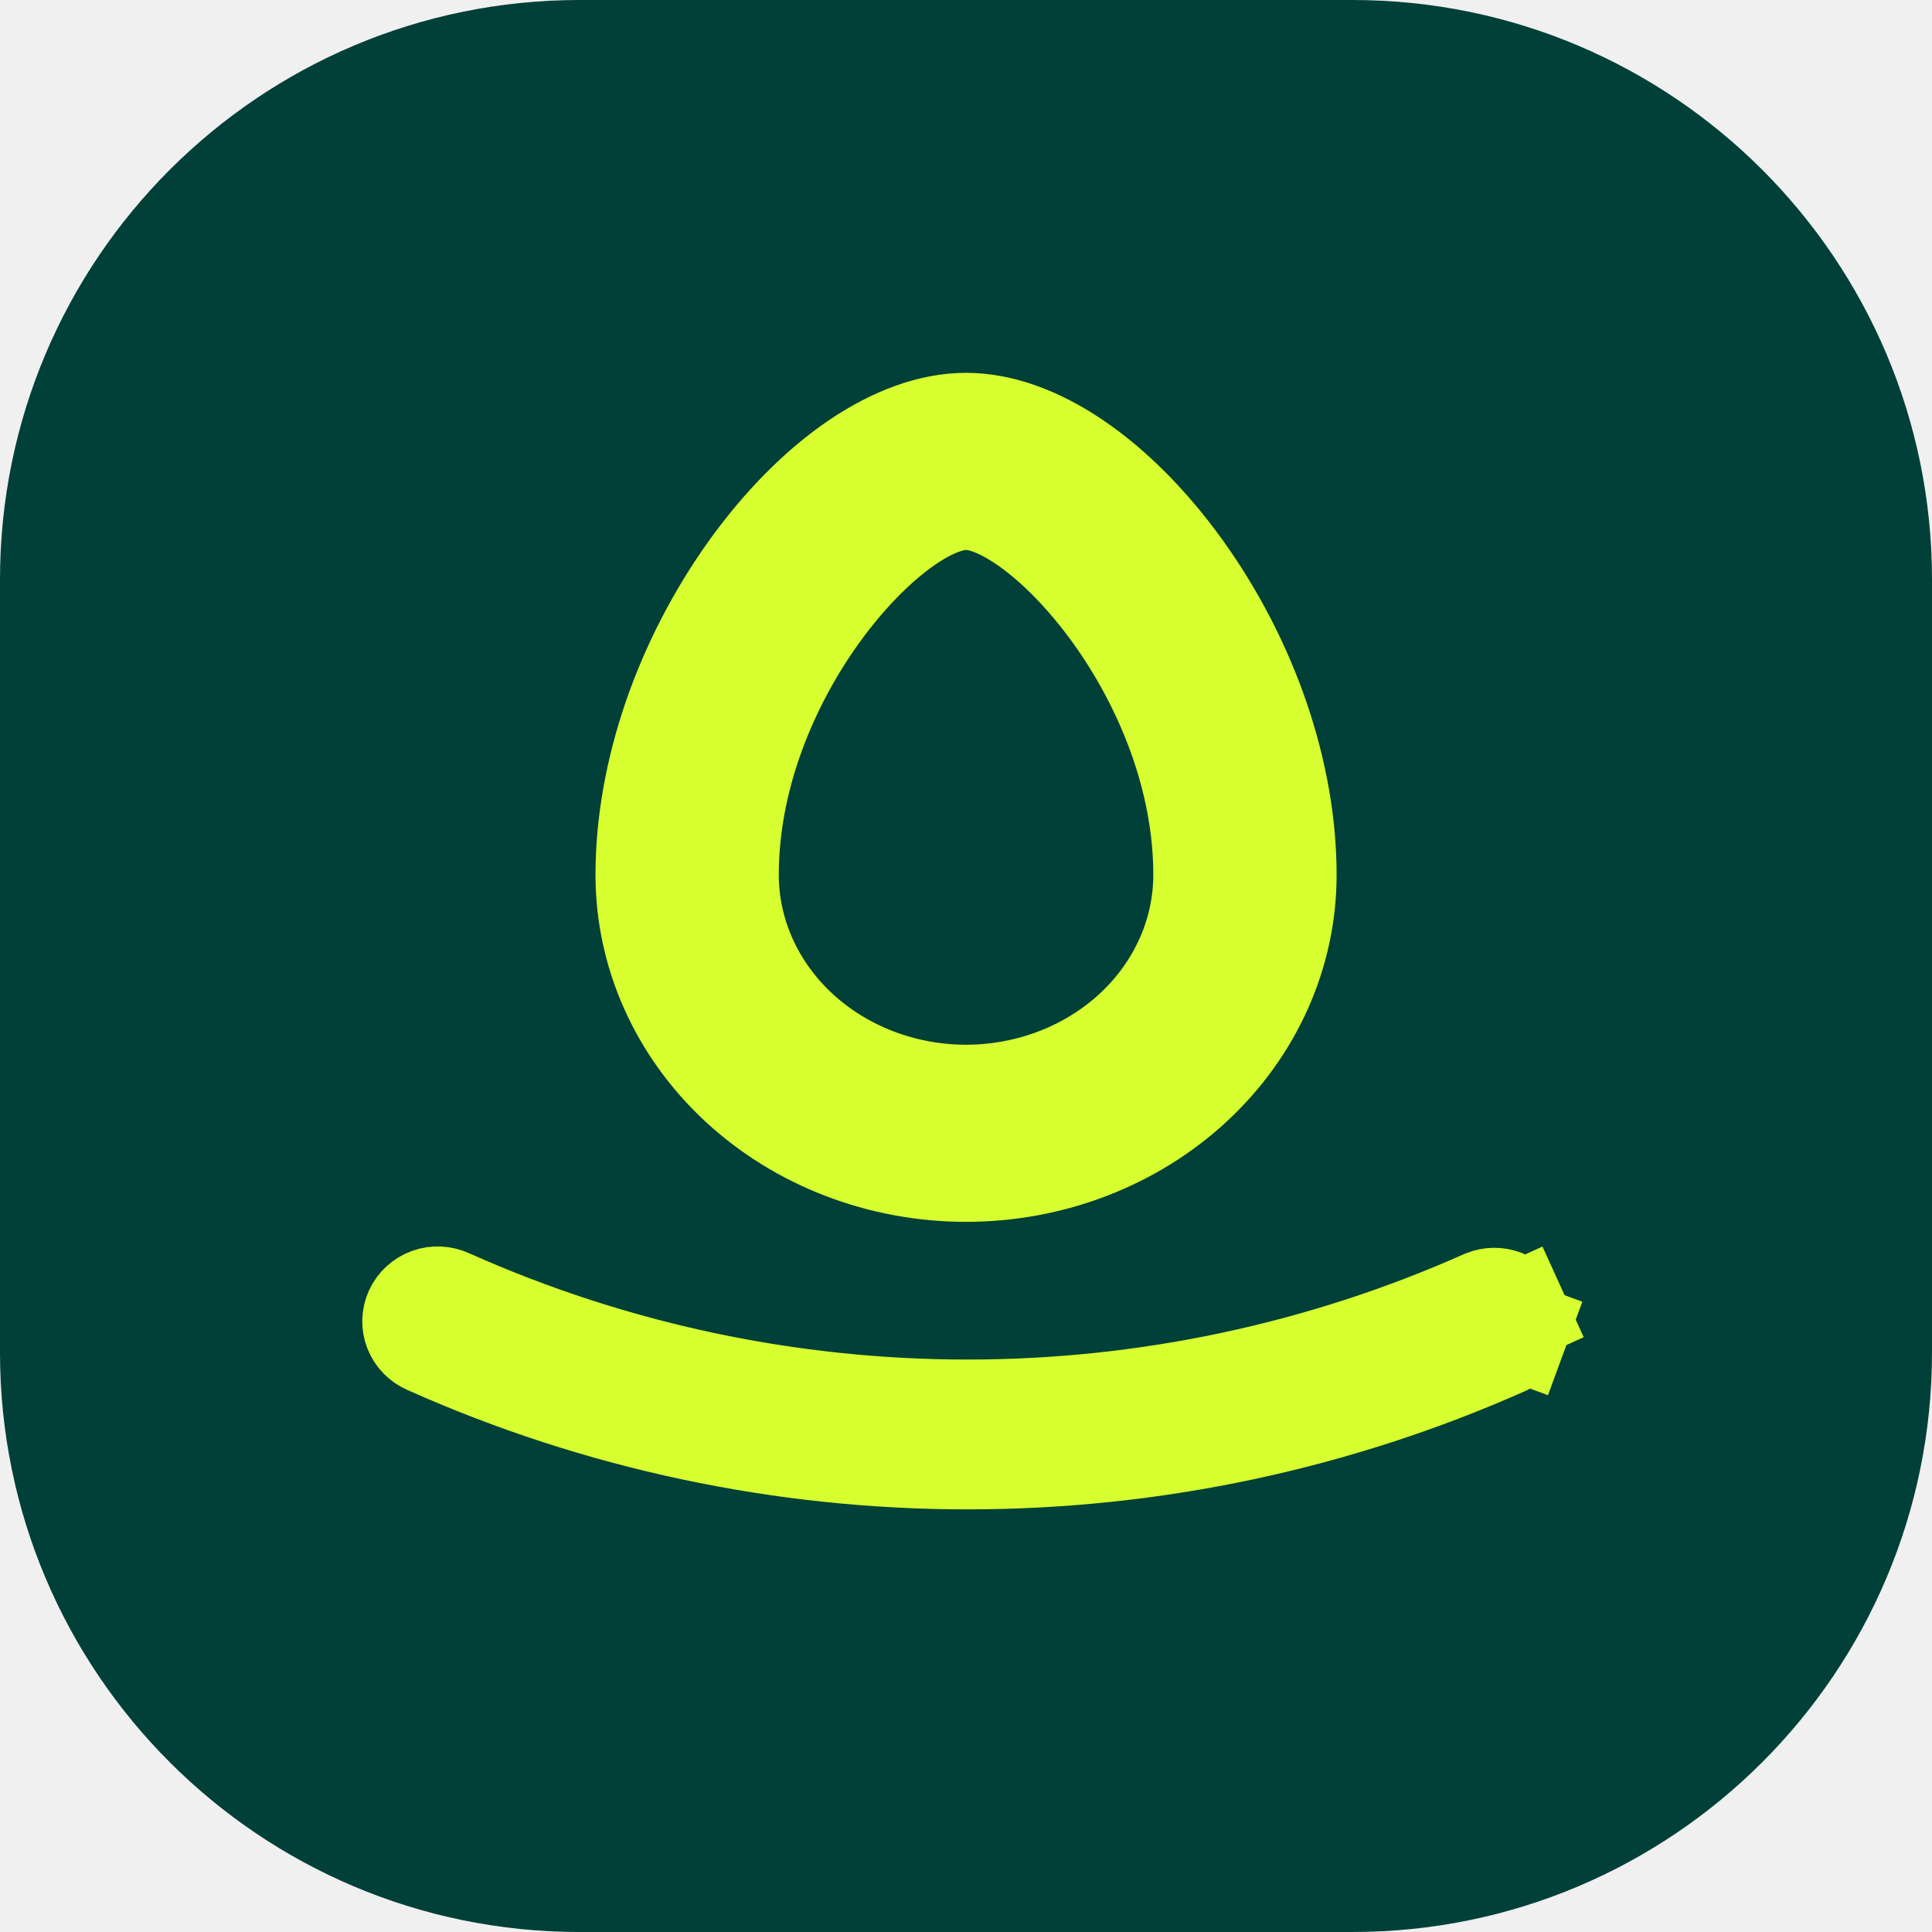
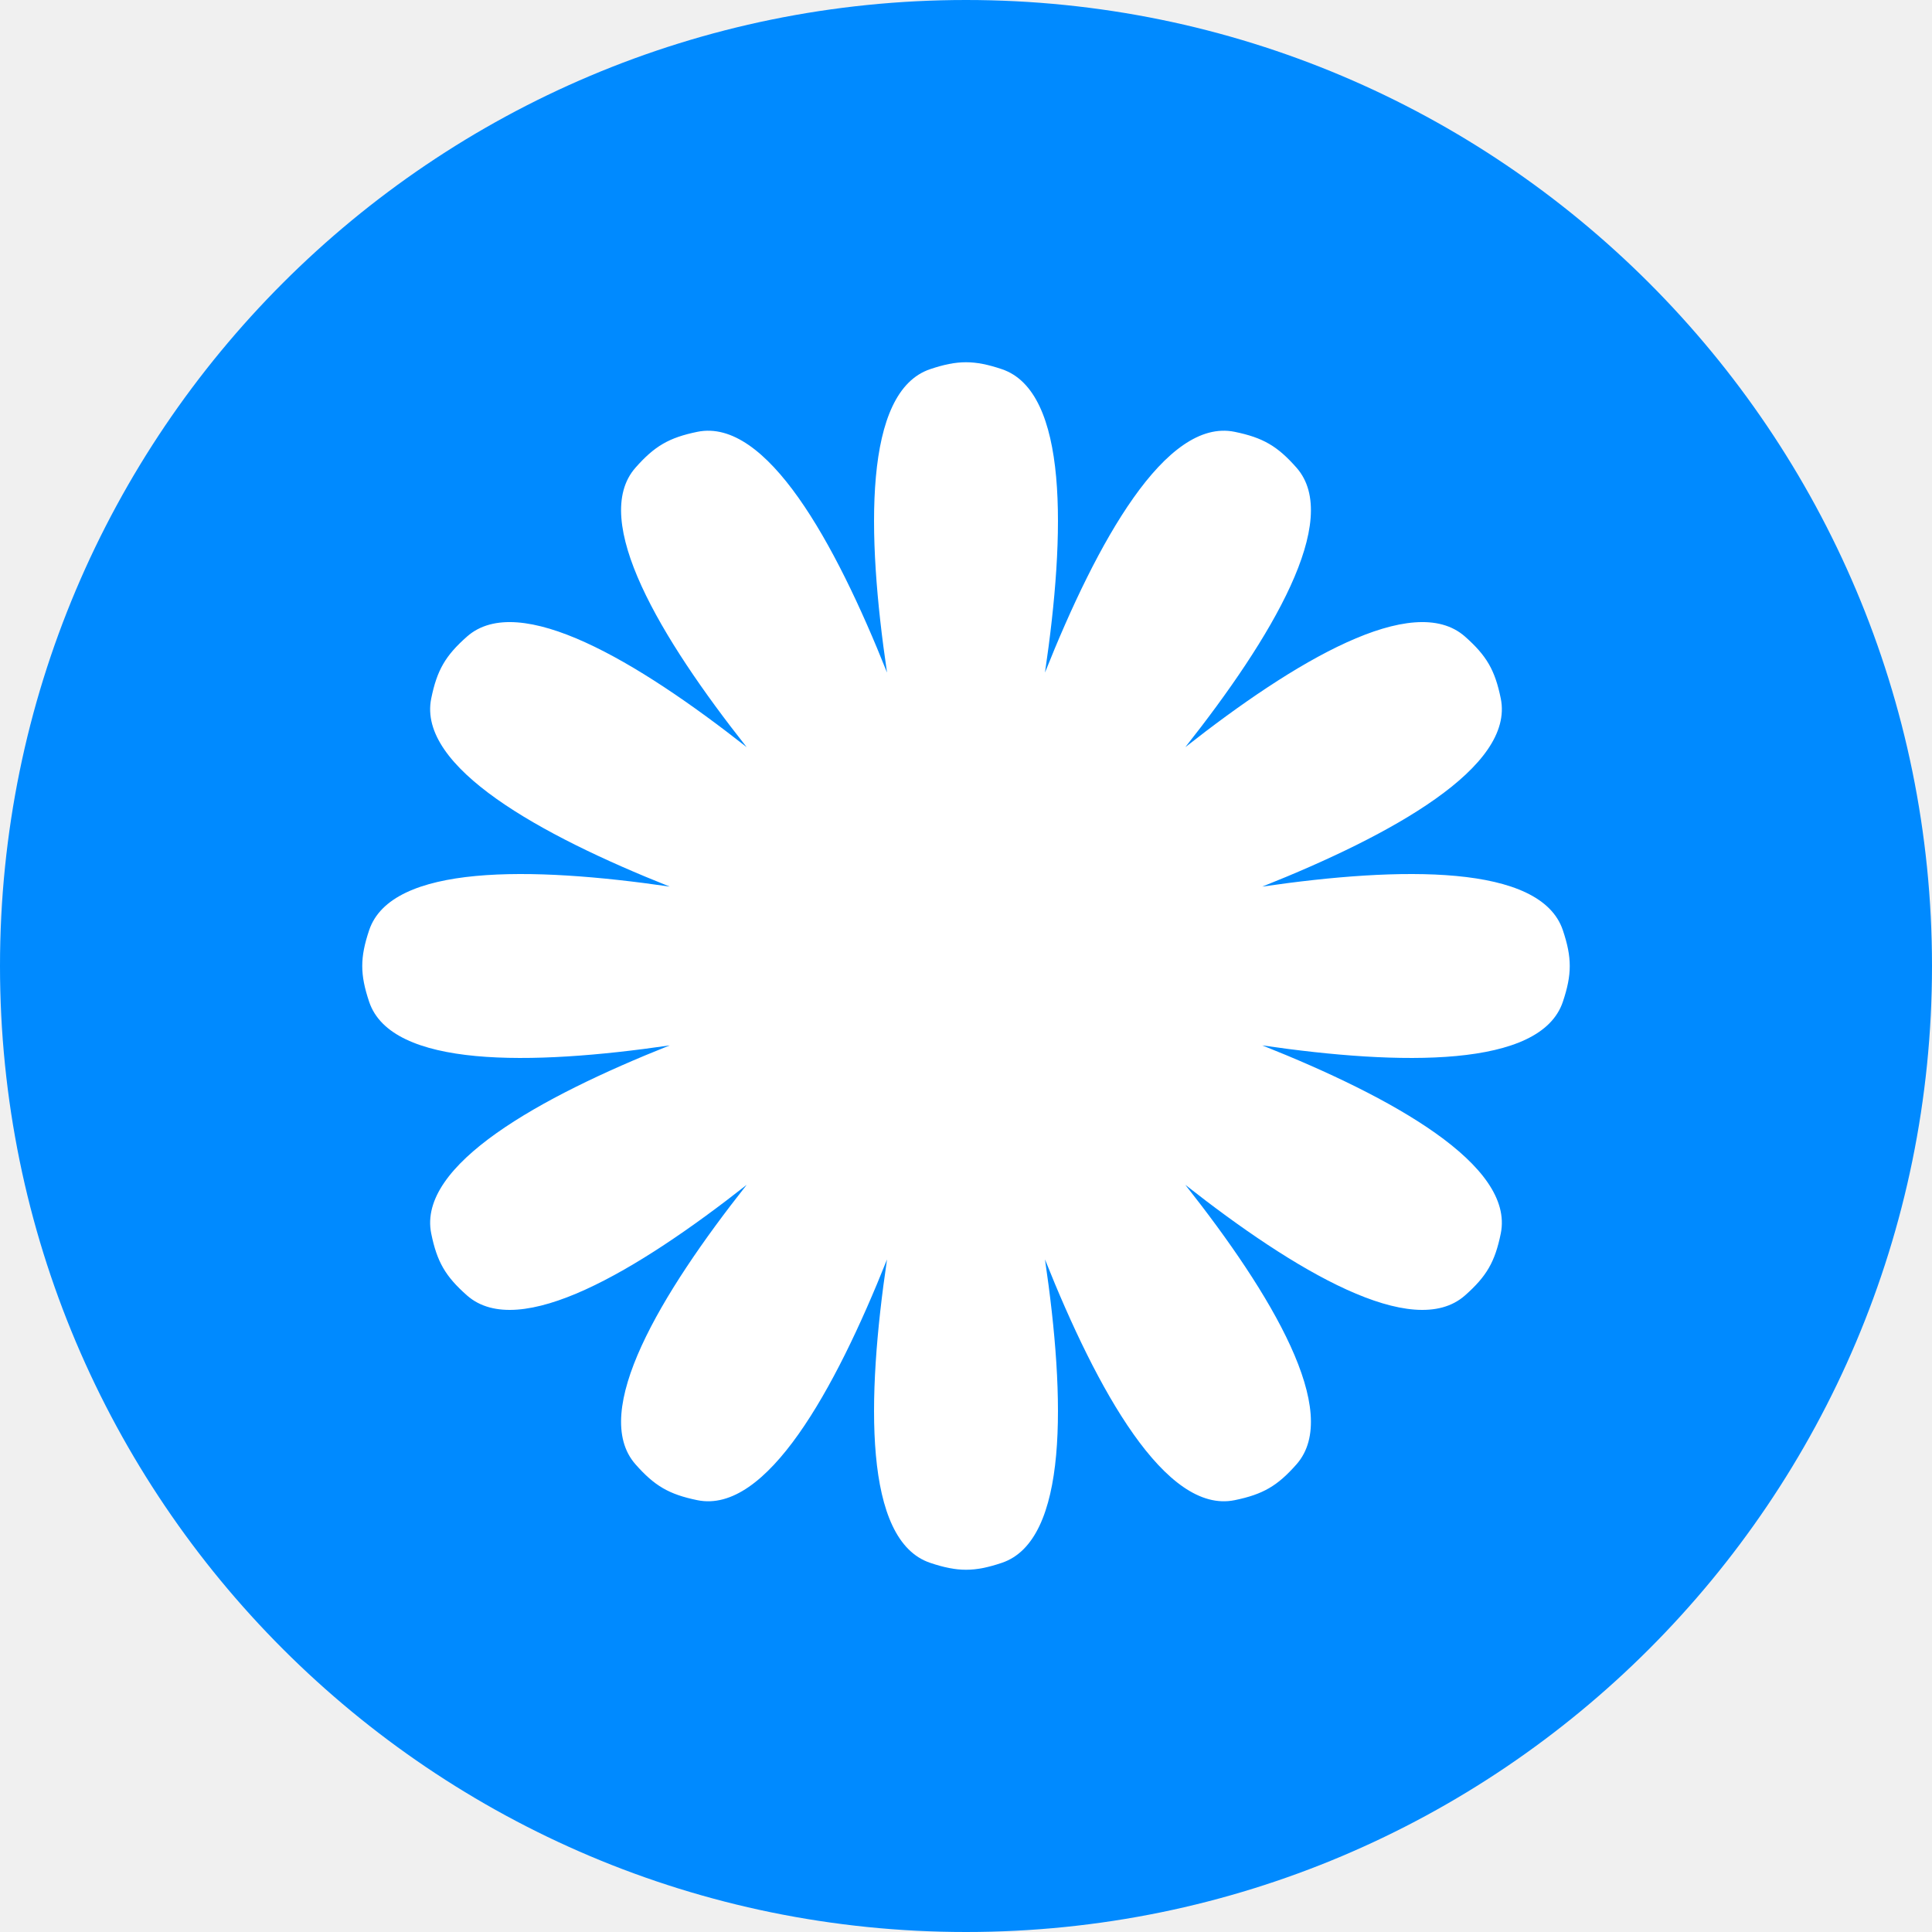
- <svg xmlns="http://www.w3.org/2000/svg" width="40" height="40" viewBox="0 0 40 40" fill="none">
-   <rect width="40" height="40" rx="12" fill="#004038" />
-   <path d="M9.294 26.889L9.305 26.894L9.317 26.899C12.687 28.402 16.338 29.179 20.032 29.179C23.721 29.179 27.368 28.404 30.735 26.905C30.862 26.853 31.005 26.852 31.133 26.902C31.264 26.953 31.367 27.051 31.423 27.174L32.362 26.747L31.423 27.174C31.479 27.297 31.484 27.436 31.437 27.562L32.405 27.918L31.437 27.562C31.392 27.686 31.3 27.79 31.178 27.85C27.672 29.411 23.874 30.219 20.032 30.219C16.184 30.219 12.381 29.409 8.872 27.844L8.862 27.839L8.852 27.835C8.787 27.808 8.728 27.767 8.679 27.717C8.63 27.667 8.592 27.608 8.567 27.544C8.542 27.48 8.53 27.413 8.531 27.344C8.533 27.276 8.549 27.209 8.577 27.146C8.606 27.083 8.647 27.026 8.698 26.979C8.75 26.931 8.811 26.894 8.878 26.869C8.945 26.845 9.017 26.834 9.088 26.838C9.16 26.841 9.23 26.859 9.294 26.889Z" stroke="#D7FF30" stroke-width="2.062" />
-   <path d="M24.476 11.782C23.109 9.887 21.436 8.75 20.001 8.75C18.566 8.75 16.893 9.887 15.526 11.782C14.15 13.699 13.36 16.004 13.36 18.113C13.36 19.745 14.06 21.31 15.305 22.464C16.551 23.618 18.24 24.266 20.001 24.266C21.762 24.266 23.451 23.618 24.697 22.464C25.942 21.31 26.642 19.745 26.642 18.113C26.642 16.004 25.852 13.699 24.476 11.782ZM20.001 22.661C18.7 22.66 17.452 22.18 16.532 21.328C15.612 20.475 15.094 19.319 15.093 18.113C15.093 14.026 18.427 10.355 20.001 10.355C21.575 10.355 24.909 14.026 24.909 18.113C24.908 19.319 24.39 20.475 23.47 21.328C22.55 22.18 21.302 22.66 20.001 22.661Z" stroke="#D7FF30" stroke-width="2.062" />
+ <svg xmlns="http://www.w3.org/2000/svg" width="64" height="64" viewBox="0 0 64 64" fill="none">
+   <rect width="64" height="64" rx="32" fill="#008AFF" />
+   <path d="M33.184 12.228C32.277 11.924 31.723 11.924 30.816 12.228C28.605 12.968 28.701 17.656 29.384 22.28C27.654 17.937 25.384 13.835 23.099 14.305C22.163 14.497 21.683 14.776 21.051 15.493C19.532 17.219 21.878 21.137 24.735 24.751C21.114 21.902 17.192 19.565 15.469 21.088C14.753 21.721 14.476 22.201 14.285 23.138C13.824 25.408 17.872 27.654 22.186 29.37C17.592 28.699 12.963 28.62 12.228 30.816C11.924 31.723 11.924 32.277 12.228 33.184C12.963 35.38 17.592 35.301 22.186 34.63C17.872 36.346 13.824 38.592 14.285 40.862C14.476 41.799 14.753 42.279 15.469 42.912C17.192 44.435 21.114 42.098 24.735 39.249C21.878 42.863 19.532 46.781 21.051 48.507C21.683 49.224 22.163 49.503 23.099 49.695C25.384 50.165 27.654 46.062 29.384 41.72C28.701 46.344 28.605 51.032 30.816 51.772C31.723 52.076 32.277 52.076 33.184 51.772C35.395 51.032 35.3 46.344 34.616 41.719C36.346 46.062 38.616 50.165 40.901 49.695C41.837 49.503 42.317 49.224 42.949 48.507C44.468 46.781 42.122 42.863 39.265 39.249C42.886 42.098 46.808 44.435 48.531 42.912C49.247 42.279 49.524 41.799 49.715 40.862C50.176 38.592 46.128 36.346 41.814 34.63C46.408 35.301 51.037 35.38 51.772 33.184C52.076 32.277 52.076 31.723 51.772 30.816C51.037 28.62 46.408 28.699 41.814 29.37C46.128 27.654 50.176 25.408 49.715 23.138C49.524 22.201 49.247 21.721 48.531 21.088C46.808 19.565 42.886 21.902 39.265 24.751C42.122 21.137 44.468 17.219 42.949 15.493C42.317 14.776 41.837 14.497 40.901 14.305C38.616 13.835 36.346 17.938 34.616 22.28C35.3 17.656 35.395 12.968 33.184 12.228Z" fill="white" />
</svg>
